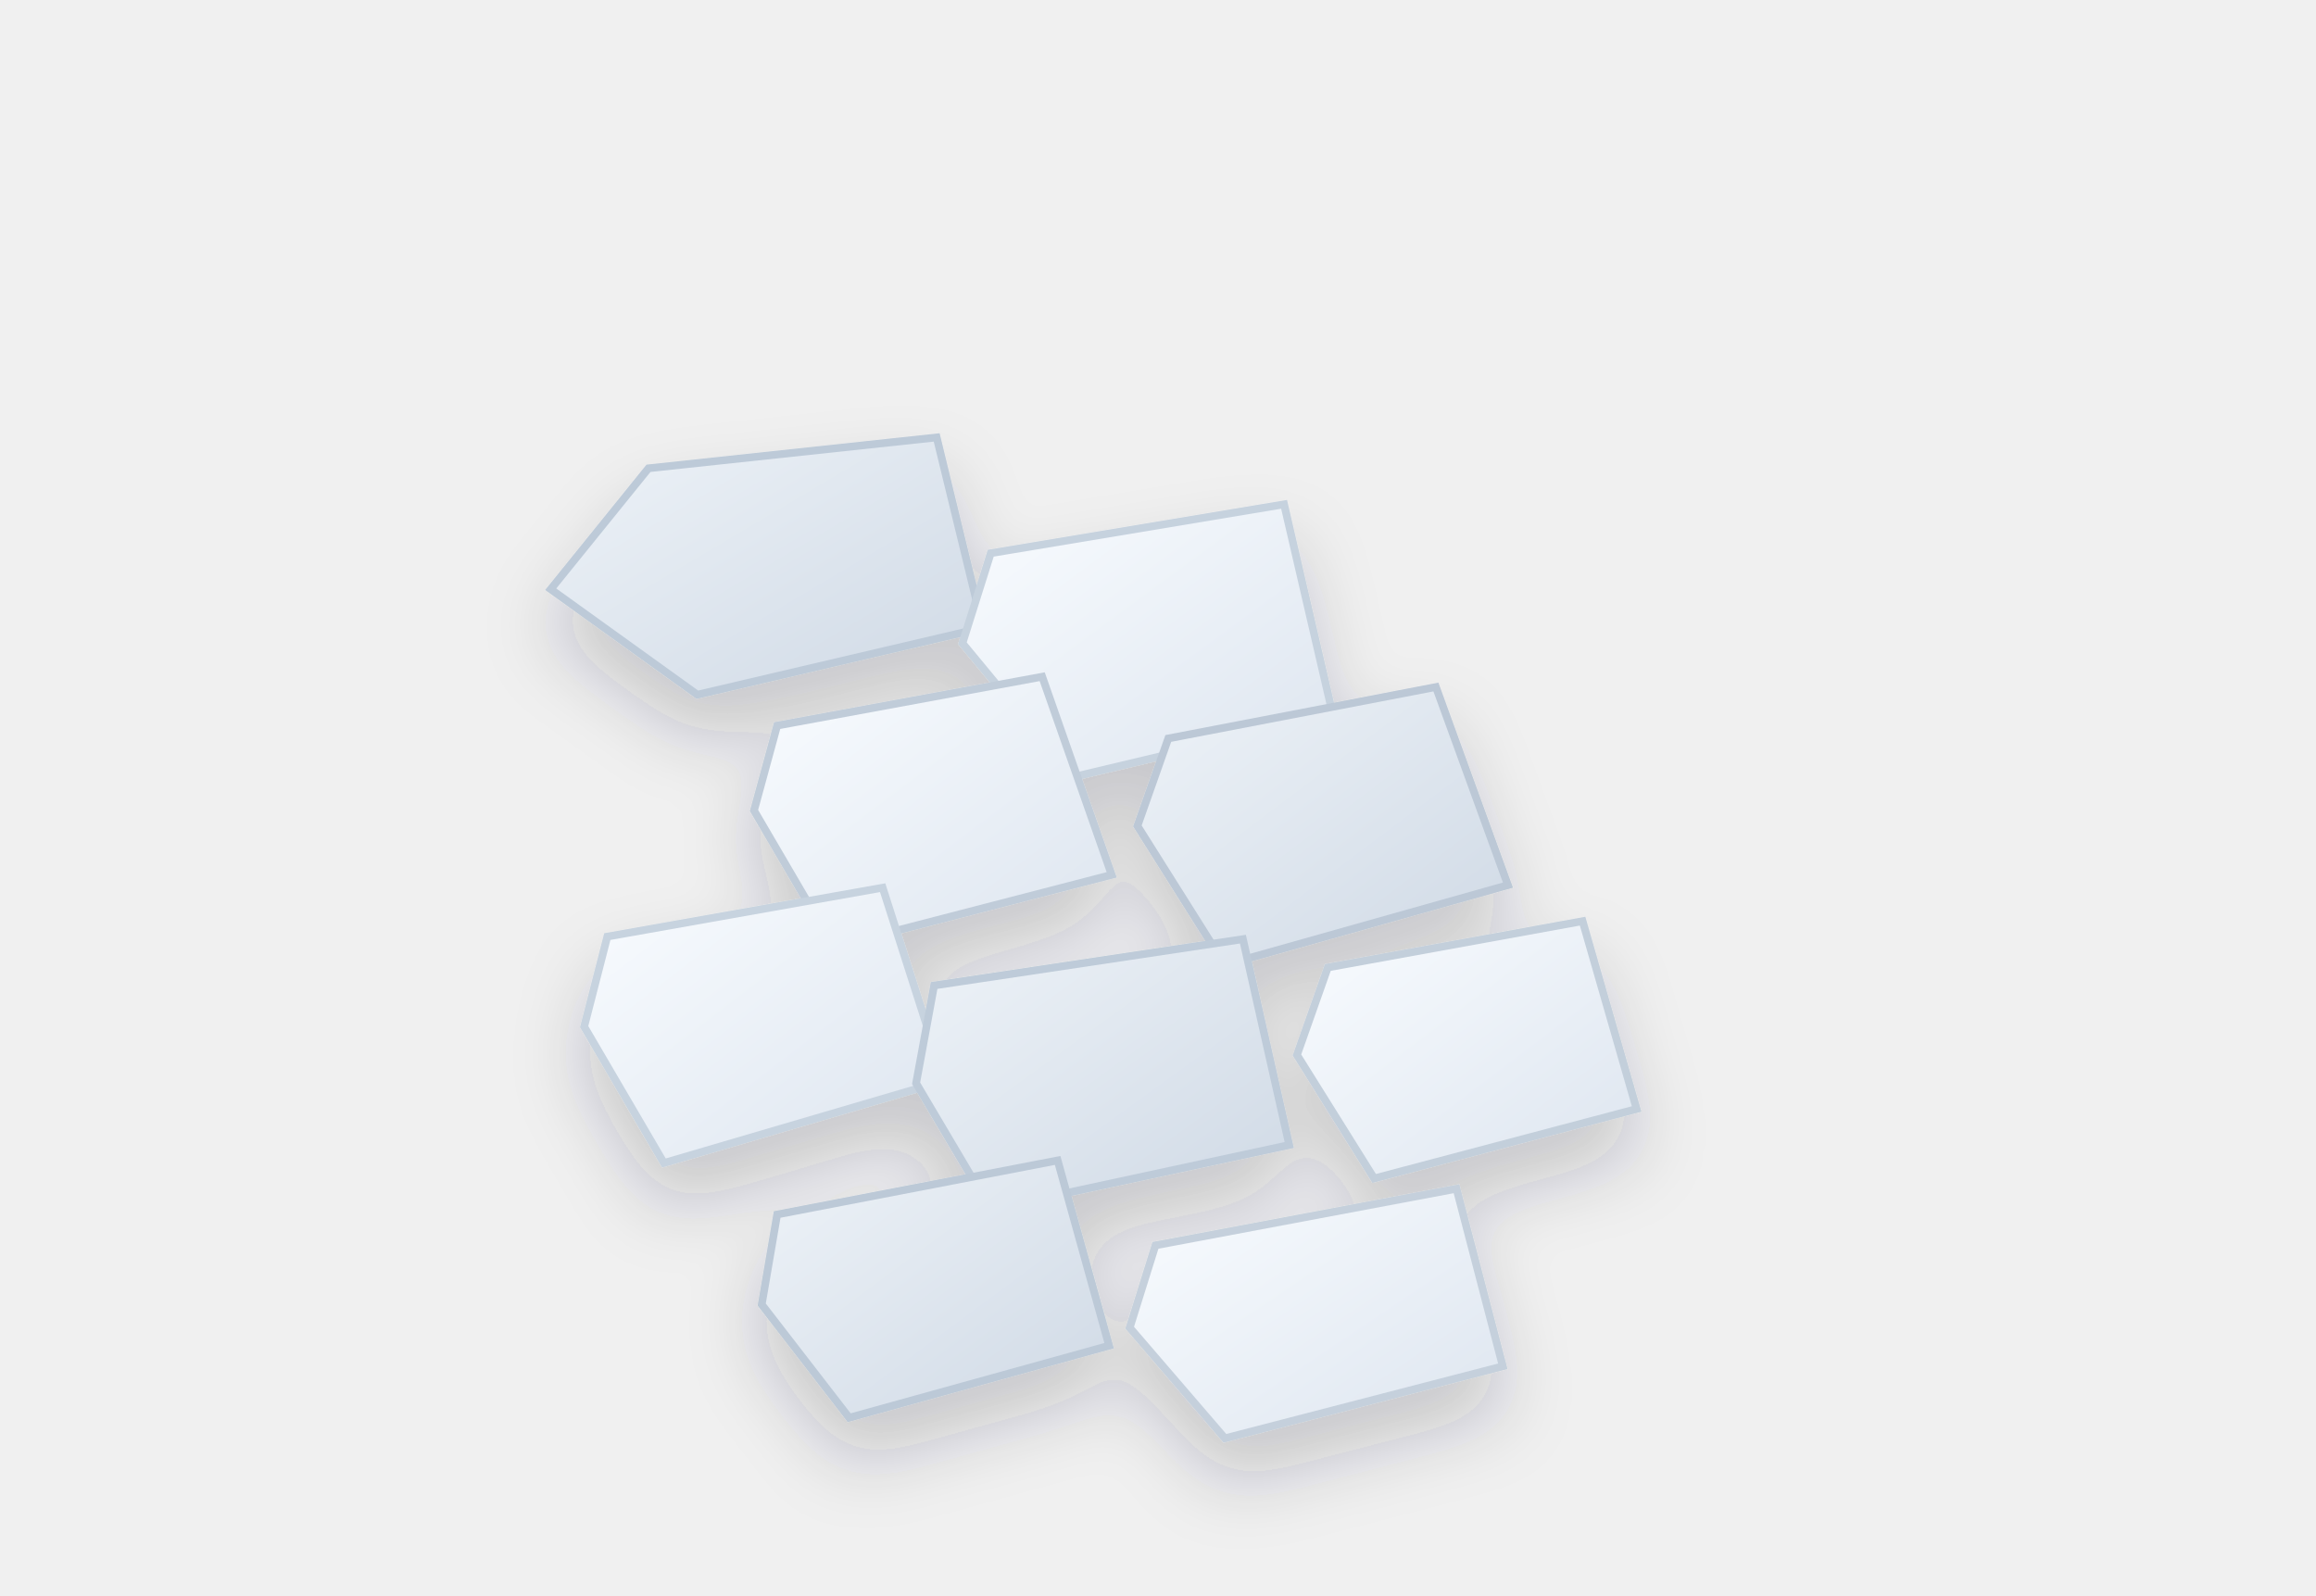
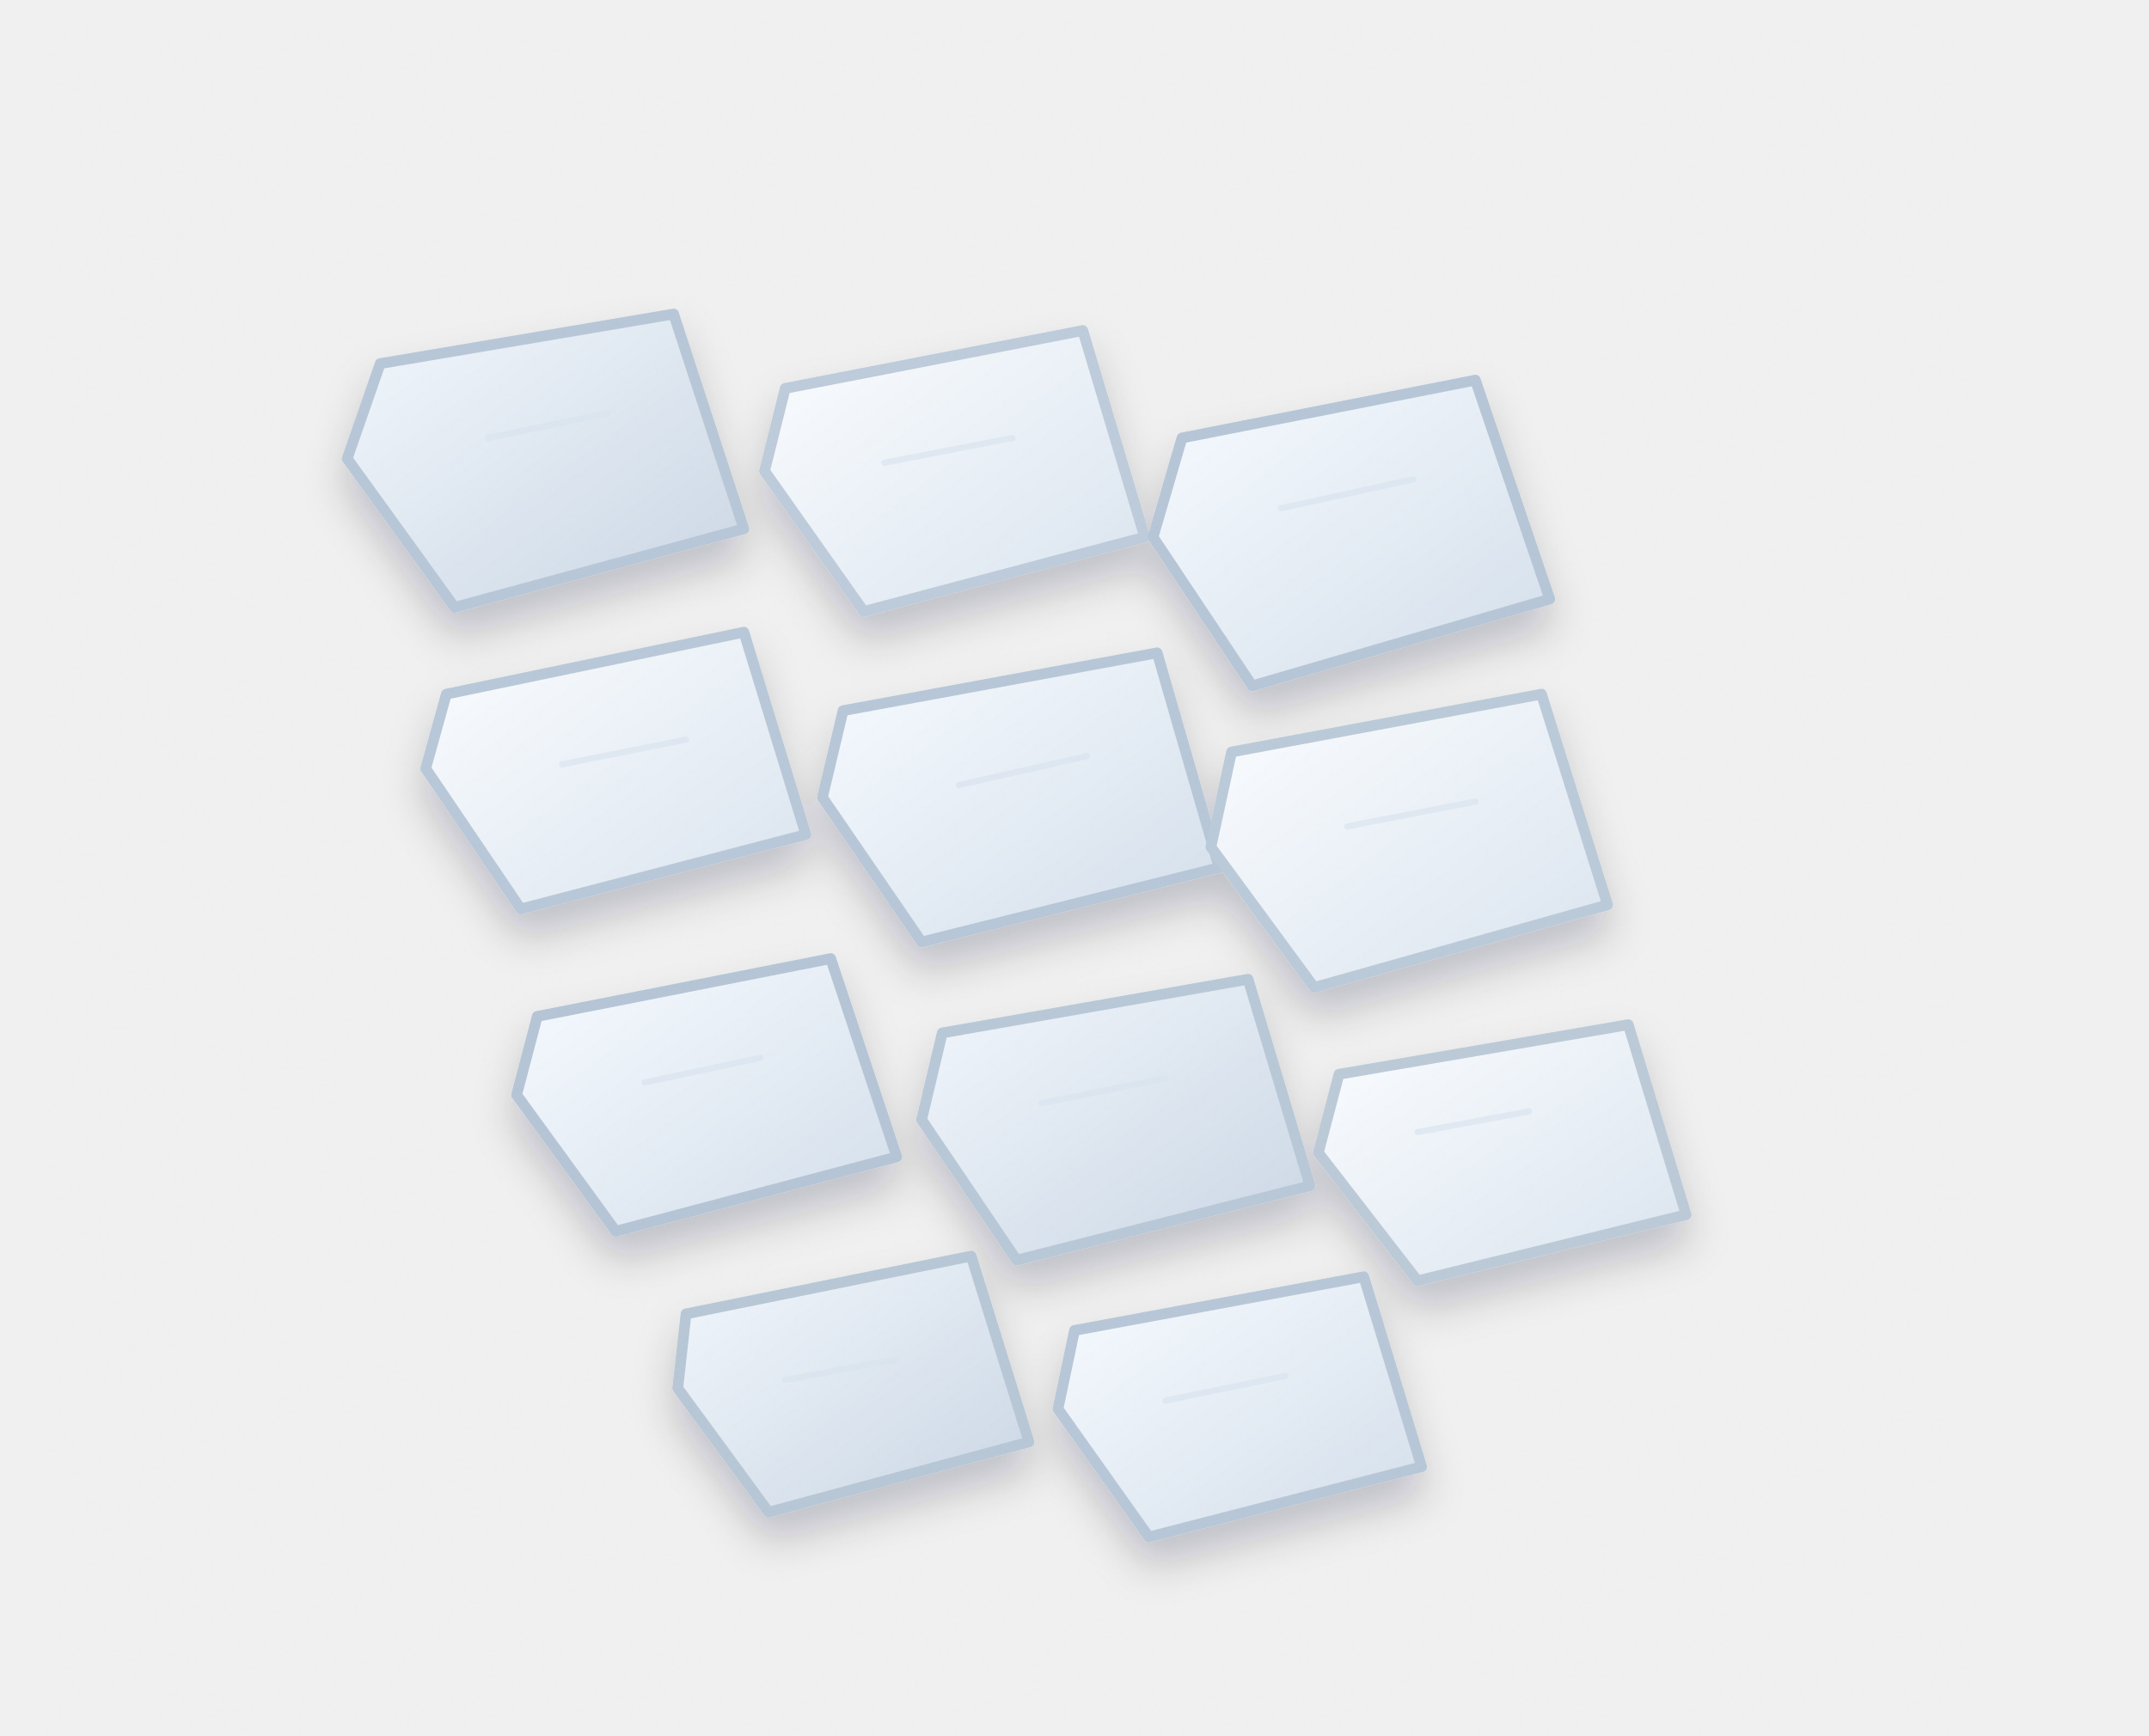
- <svg xmlns="http://www.w3.org/2000/svg" viewBox="0 0 900 620" role="img" aria-label="Paper bits">
+ <svg xmlns="http://www.w3.org/2000/svg" viewBox="0 0 520 420" role="img" aria-label="Paper bits">
  <defs>
-     <linearGradient id="bitFront" x1="0" y1="0" x2="1" y2="1">
-       <stop offset="0%" stop-color="#f9fcff" />
-       <stop offset="100%" stop-color="#dde5ef" />
+     <linearGradient id="paperA" x1="0" y1="0" x2="1" y2="1">
+       <stop offset="0%" stop-color="#fbfdff" />
+       <stop offset="100%" stop-color="#d9e3ee" />
    </linearGradient>
-     <linearGradient id="bitBack" x1="0" y1="0" x2="1" y2="1">
-       <stop offset="0%" stop-color="#eef3f8" />
-       <stop offset="100%" stop-color="#cfd9e5" />
+     <linearGradient id="paperB" x1="0" y1="0" x2="1" y2="1">
+       <stop offset="0%" stop-color="#f2f7fc" />
+       <stop offset="100%" stop-color="#cad6e4" />
    </linearGradient>
-     <filter id="bitsShadow" x="-35%" y="-35%" width="180%" height="210%">
-       <feDropShadow dx="0" dy="16" stdDeviation="14" flood-color="#1f2937" flood-opacity=".2" />
+     <linearGradient id="paperC" x1="0" y1="0" x2="1" y2="1">
+       <stop offset="0%" stop-color="#f7fbff" />
+       <stop offset="100%" stop-color="#d3deea" />
+     </linearGradient>
+     <filter id="pieceShadow" x="-35%" y="-35%" width="190%" height="220%">
+       <feDropShadow dx="0" dy="6" stdDeviation="5" flood-color="#111827" flood-opacity=".2" />
+     </filter>
+     <filter id="paperTexture" x="-20%" y="-20%" width="140%" height="140%">
+       <feTurbulence type="fractalNoise" baseFrequency="0.95" numOctaves="1" seed="4" result="noise" />
+       <feColorMatrix in="noise" type="saturate" values="0" />
+       <feComponentTransfer>
+         <feFuncA type="table" tableValues="0 0.08" />
+       </feComponentTransfer>
    </filter>
  </defs>
-   <rect width="900" height="620" fill="none" />
-   <g filter="url(#bitsShadow)">
-     <g transform="translate(214 170)">
-       <path d="M38 12 150 0l18 74-111 26L0 59Z" fill="url(#bitBack)" stroke="#bdcad8" stroke-width="3" />
-       <path d="M171 45 285 26l19 82-101 24-43-52Z" fill="url(#bitFront)" stroke="#c6d2de" stroke-width="3" />
-       <path d="M88 112 191 93l27 77-108 28-31-53Z" fill="url(#bitFront)" stroke="#c0ccd9" stroke-width="3" />
-       <path d="M240 117 344 97l28 77-110 31-34-54Z" fill="url(#bitBack)" stroke="#bcc8d6" stroke-width="3" />
-       <path d="M22 194 129 175l24 75-109 32-31-53Z" fill="url(#bitFront)" stroke="#c7d3df" stroke-width="3" />
-       <path d="M149 213 269 195l18 80-116 25-29-49Z" fill="url(#bitBack)" stroke="#becbd9" stroke-width="3" />
-       <path d="M302 206 401 188l21 73-102 27-30-48Z" fill="url(#bitFront)" stroke="#c3cfdb" stroke-width="3" />
-       <path d="M88 302 197 281l20 72-101 28-34-44Z" fill="url(#bitBack)" stroke="#bcc9d7" stroke-width="3" />
-       <path d="M235 314 352 292l18 69-108 28-37-43Z" fill="url(#bitFront)" stroke="#c5d0dc" stroke-width="3" />
+   <rect width="520" height="420" fill="none" />
+   <g transform="translate(34 22)">
+     <g filter="url(#pieceShadow)">
+       <path d="M58 66 129 54l17 52-70 19-26-36Z" fill="url(#paperB)" stroke="#b8c7d7" stroke-width="2.6" stroke-linejoin="round" />
+       <path d="M156 72 228 58l15 50-68 18-24-34Z" fill="url(#paperA)" stroke="#bdcbda" stroke-width="2.6" stroke-linejoin="round" />
+       <path d="M252 84 323 70l18 53-72 21-24-36Z" fill="url(#paperC)" stroke="#b6c6d7" stroke-width="2.6" stroke-linejoin="round" />
+       <path d="M74 146 146 131l15 49-69 18-23-34Z" fill="url(#paperA)" stroke="#b9c8d8" stroke-width="2.6" stroke-linejoin="round" />
+       <path d="M170 150 246 136l15 52-72 18-24-35Z" fill="url(#paperC)" stroke="#b7c7d7" stroke-width="2.6" stroke-linejoin="round" />
+       <path d="M264 160 339 146l16 51-71 20-25-34Z" fill="url(#paperA)" stroke="#bbcad8" stroke-width="2.6" stroke-linejoin="round" />
+       <path d="M96 224 167 210l16 48-68 18-24-33Z" fill="url(#paperC)" stroke="#b5c5d6" stroke-width="2.6" stroke-linejoin="round" />
+       <path d="M194 228 268 215l15 50-71 18-23-34Z" fill="url(#paperB)" stroke="#b8c8d7" stroke-width="2.6" stroke-linejoin="round" />
+       <path d="M290 238 360 226l14 46-65 16-24-31Z" fill="url(#paperA)" stroke="#bccad8" stroke-width="2.6" stroke-linejoin="round" />
+       <path d="M132 296 201 282l14 45-63 17-22-30Z" fill="url(#paperB)" stroke="#b7c7d6" stroke-width="2.6" stroke-linejoin="round" />
+       <path d="M226 300 296 287l14 46-66 17-22-31Z" fill="url(#paperC)" stroke="#b8c7d7" stroke-width="2.6" stroke-linejoin="round" />
    </g>
+     <g stroke="#d8e3ee" stroke-width="1.5" stroke-linecap="round" opacity=".65">
+       <path d="m84 84 29-6" />
+       <path d="m180 90 31-6" />
+       <path d="m276 101 32-7" />
+       <path d="m102 163 30-6" />
+       <path d="m198 168 31-7" />
+       <path d="m292 178 31-6" />
+       <path d="m122 240 28-6" />
+       <path d="m218 245 30-6" />
+       <path d="m309 252 27-5" />
+       <path d="m156 312 27-5" />
+       <path d="m248 317 29-6" />
+     </g>
+     <rect x="44" y="46" width="334" height="312" fill="#fff" opacity=".1" filter="url(#paperTexture)" />
  </g>
</svg>
